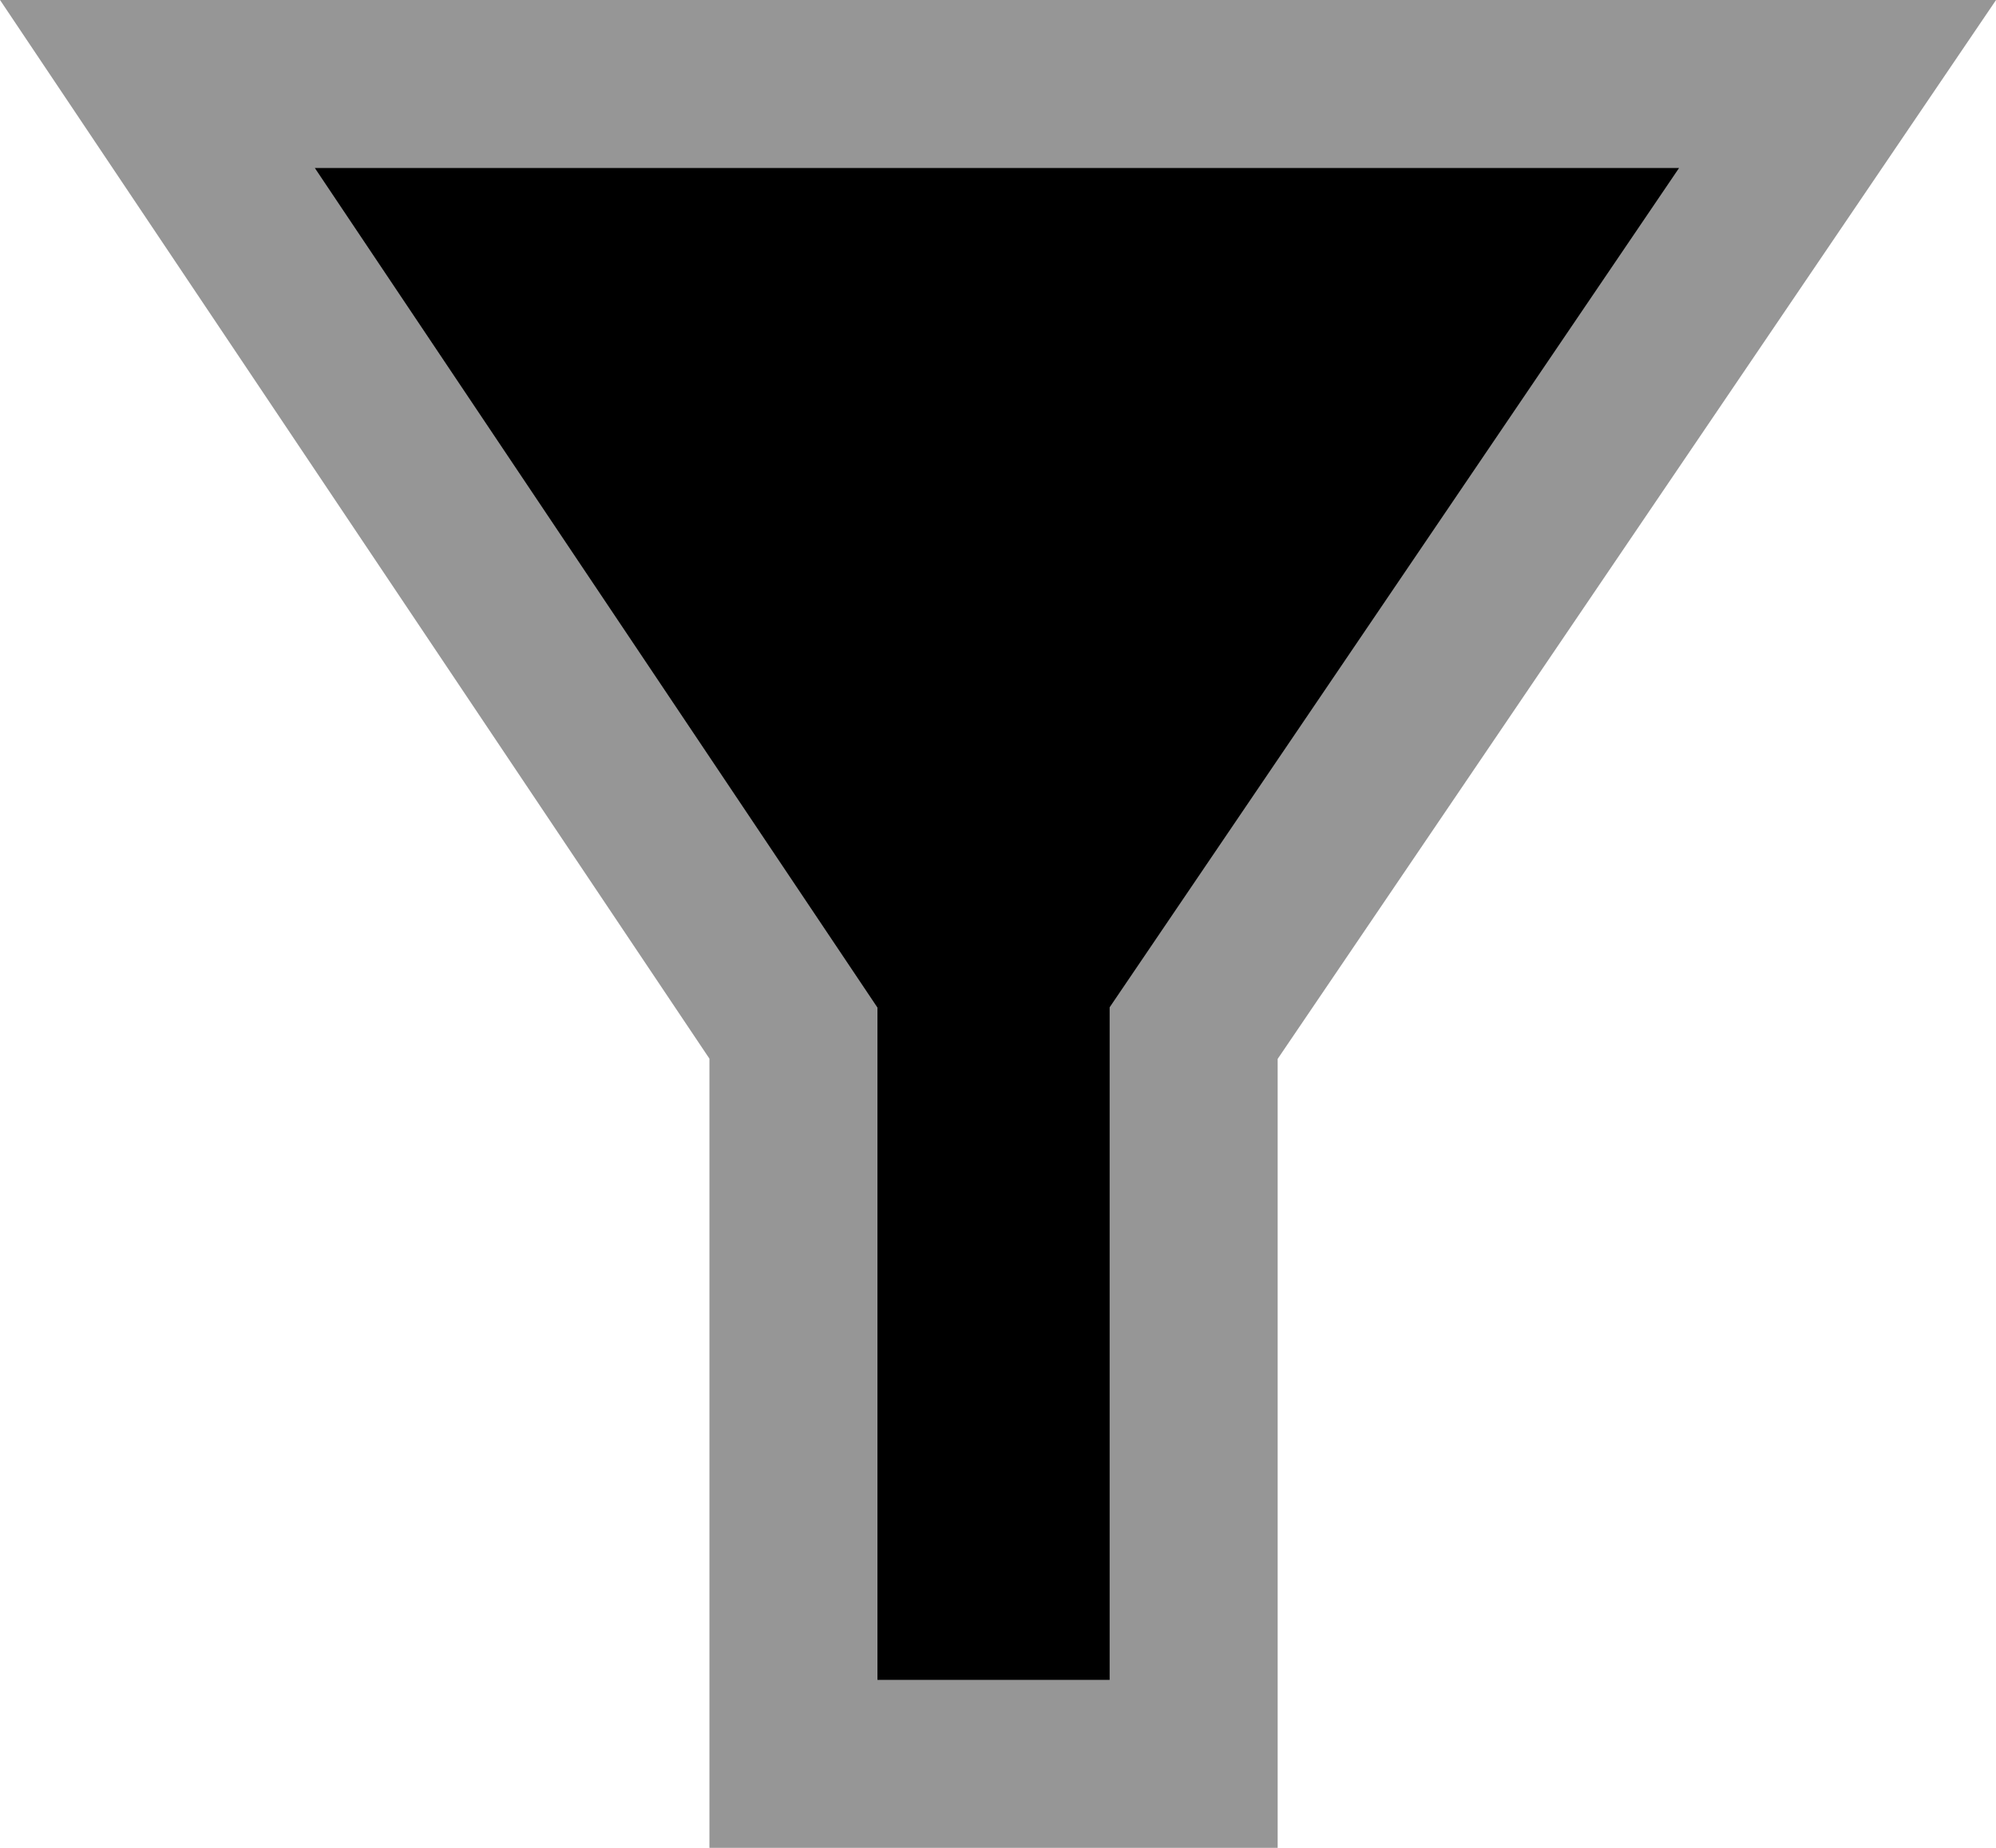
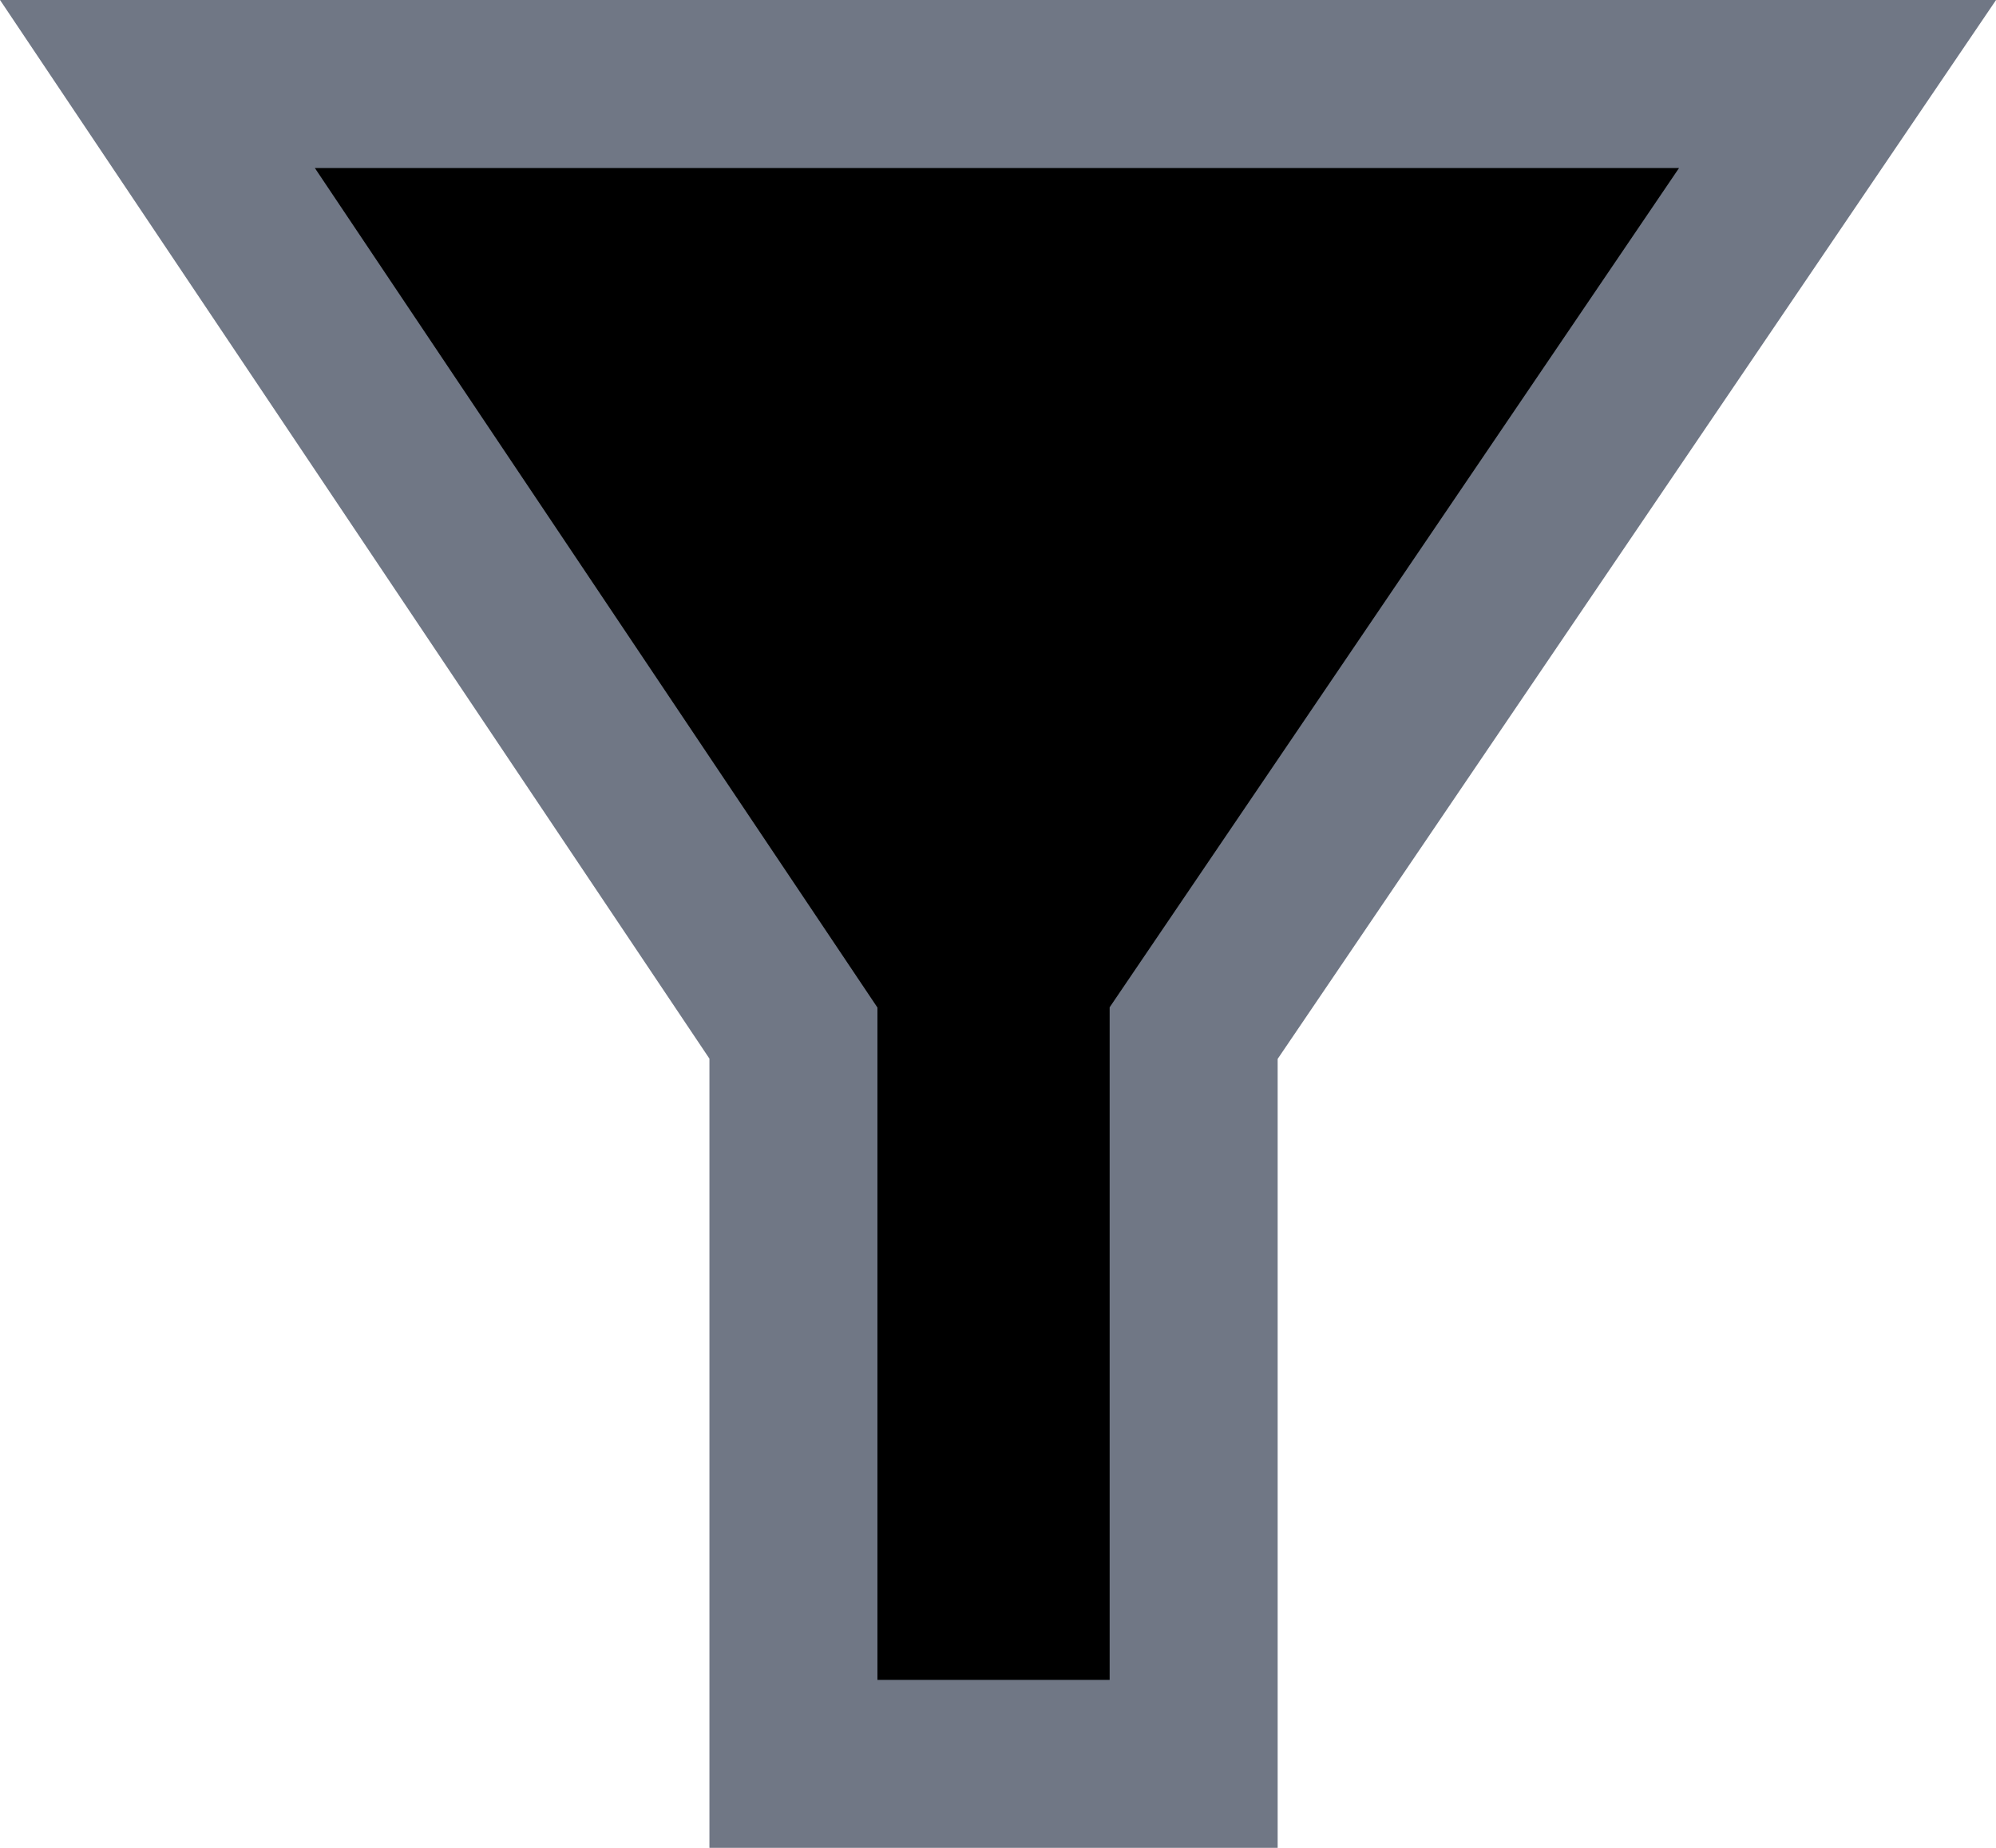
<svg xmlns="http://www.w3.org/2000/svg" width="23.76" height="22" viewBox="0 0 23.76 22">
  <defs>
    <clipPath id="clip-path">
      <rect width="23.76" height="22" fill="none" />
    </clipPath>
  </defs>
  <g id="Grille_de_répétition_1" data-name="Grille de répétition 1" clip-path="url(#clip-path)">
    <g transform="translate(-8.126 -9)">
-       <path id="Tracé_102" data-name="Tracé 102" d="M-1168.98-7544h20l-7.665,11.3v8.7h-4.764v-8.7Z" transform="translate(1178.98 7554)" fill="current" stroke="#969696" stroke-width="2" />
+       <path id="Tracé_102" data-name="Tracé 102" d="M-1168.98-7544h20l-7.665,11.3v8.7h-4.764v-8.7Z" transform="translate(1178.98 7554)" fill="current" stroke="#707785" stroke-width="2" />
    </g>
  </g>
</svg>
